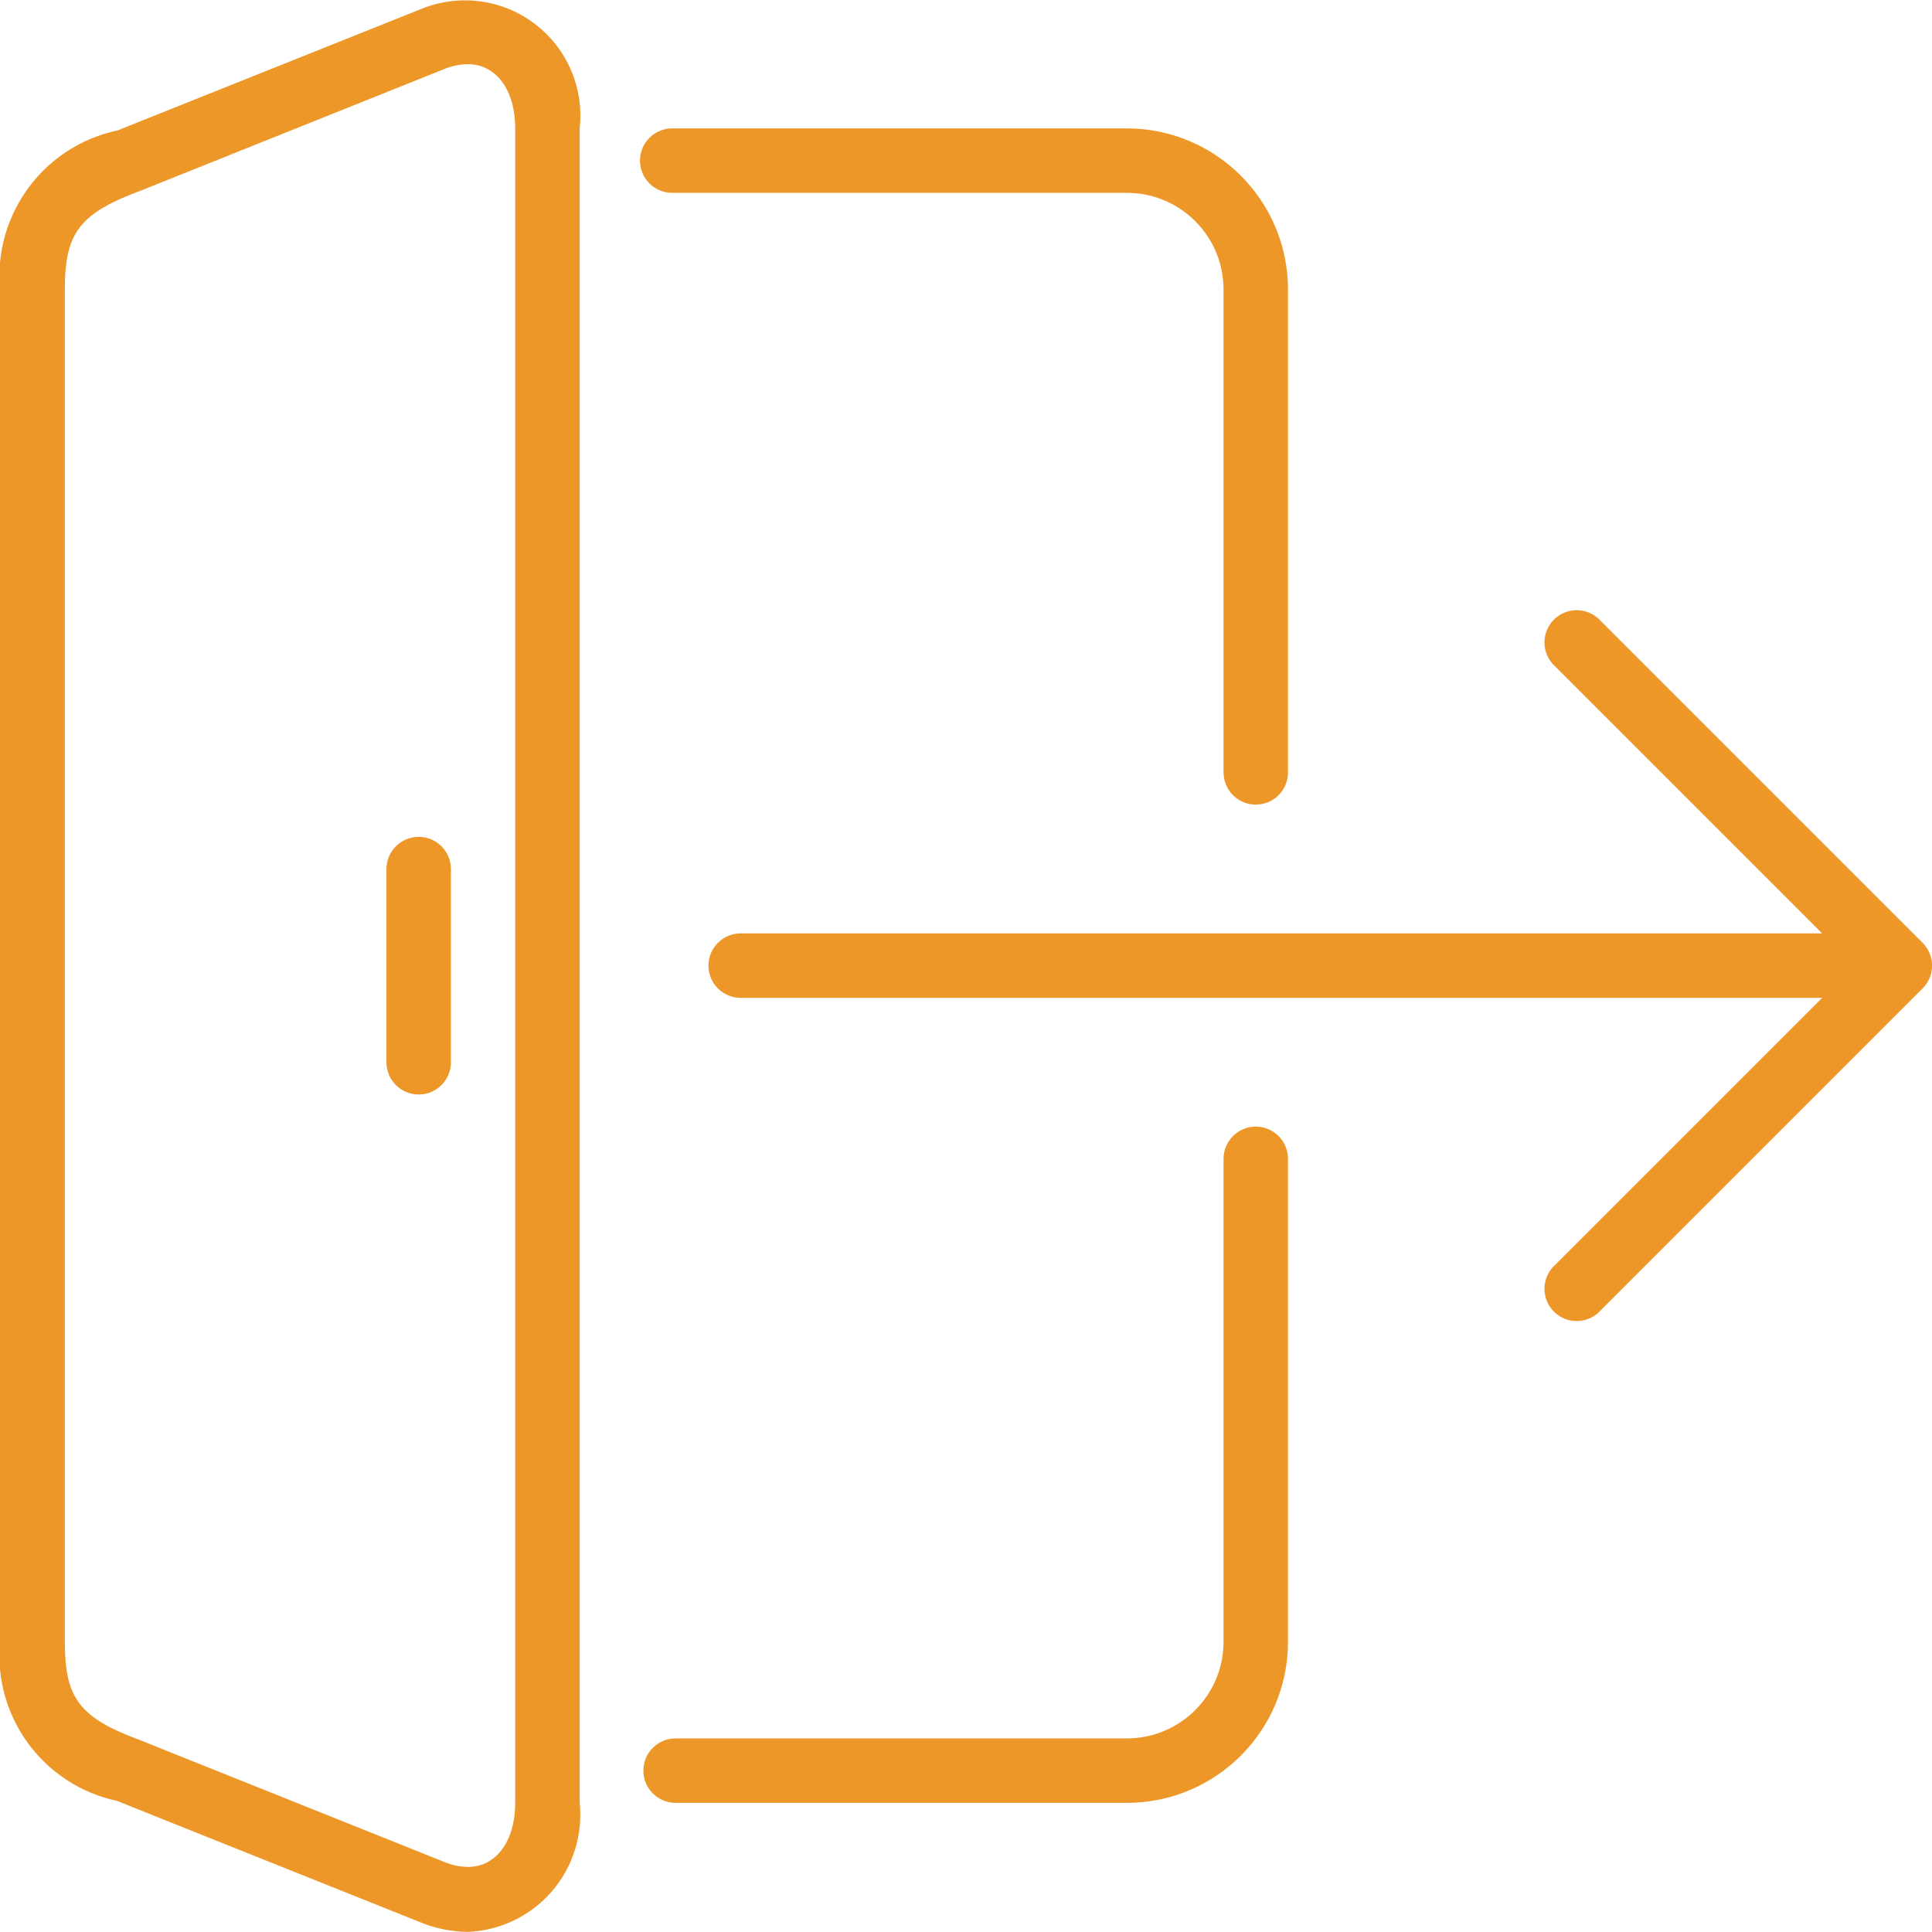
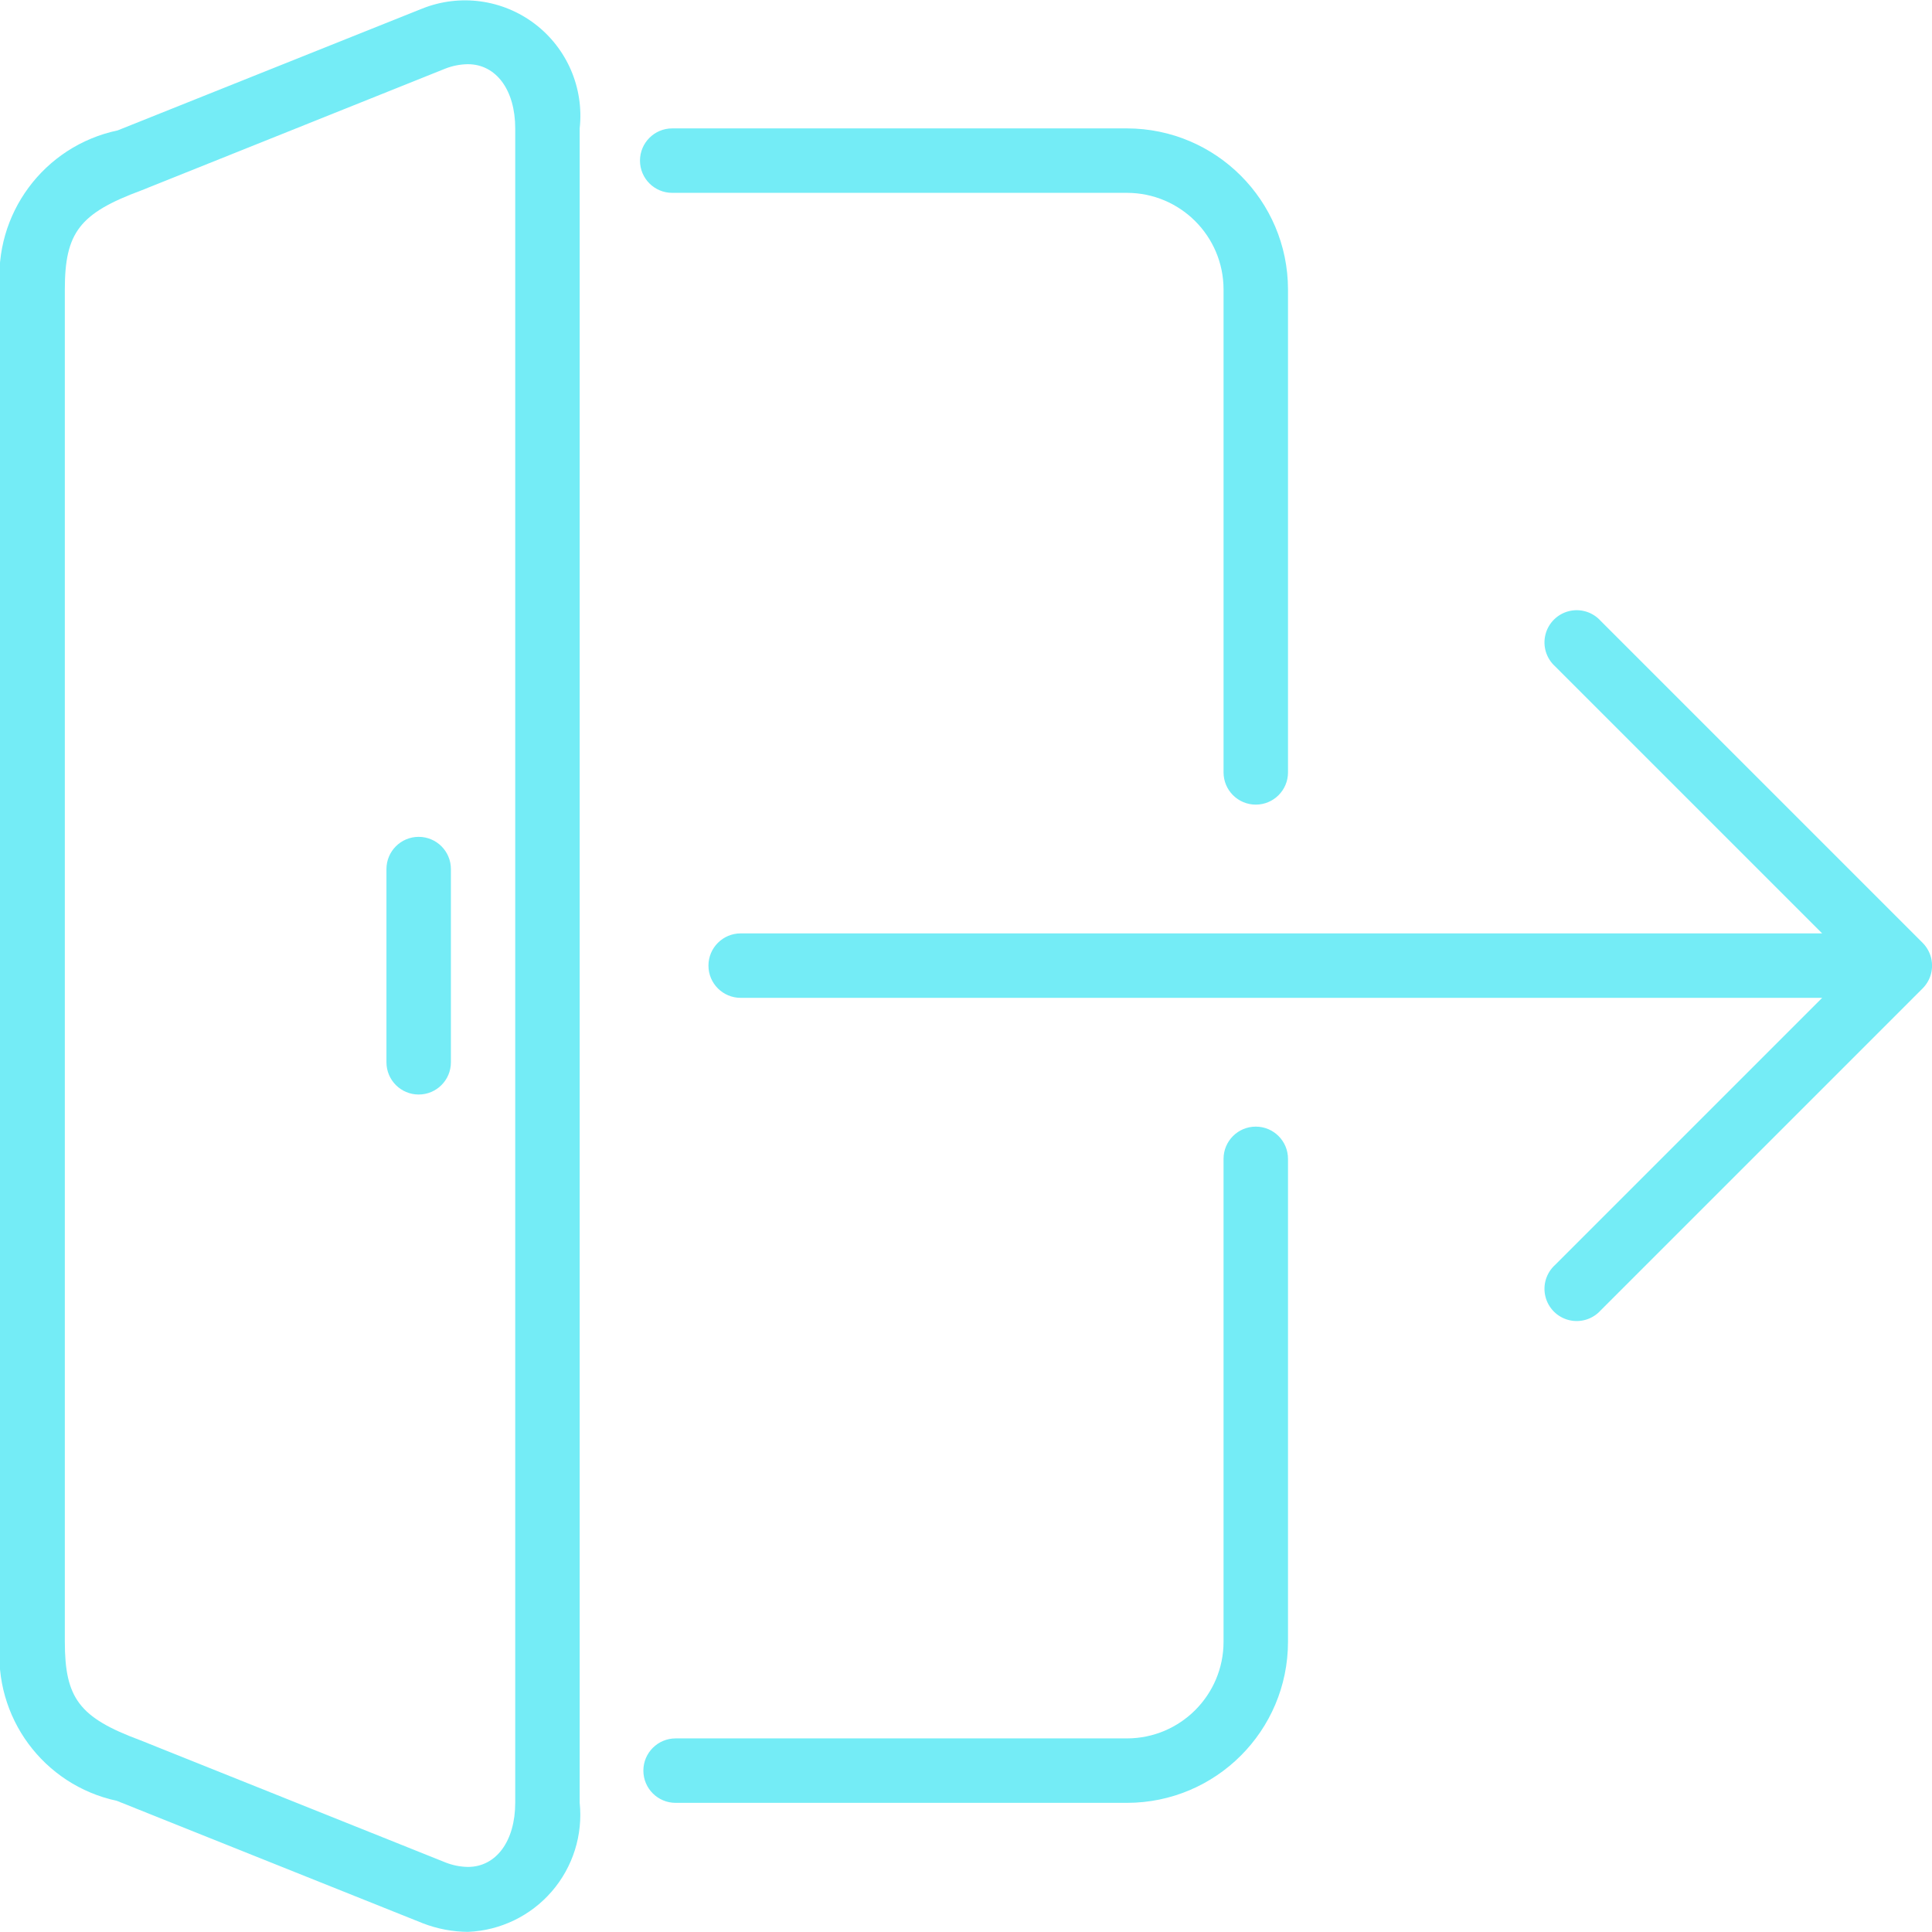
<svg xmlns="http://www.w3.org/2000/svg" id="Group_2726" data-name="Group 2726" width="15.408" height="15.407" viewBox="0 0 15.408 15.407">
  <g id="Group_2725" data-name="Group 2725" transform="translate(0 0)">
-     <path id="Path_8657" data-name="Path 8657" d="M102.657,221.782a.257.257,0,0,0-.257.257v1.541a.257.257,0,1,0,.514,0v-1.541A.257.257,0,0,0,102.657,221.782Z" transform="translate(-99.318 -215.108)" fill="#ed9728" />
-     <path id="Path_8658" data-name="Path 8658" d="M3.366.092.938,1.063A1.188,1.188,0,0,0,0,2.331V13.119a1.185,1.185,0,0,0,.932,1.266l2.439.976a1.017,1.017,0,0,0,.361.069A.934.934,0,0,0,4.623,14.4V1.047A.92.92,0,0,0,3.366.092ZM4.109,14.4c0,.306-.152.512-.377.512a.508.508,0,0,1-.175-.034l-2.44-.977c-.485-.18-.6-.334-.6-.787V2.331c0-.453.118-.607.609-.789L3.552.57A.511.511,0,0,1,3.731.535c.226,0,.378.206.378.512Z" transform="translate(0 -0.023)" fill="#ed9728" />
-     <path id="Path_8659" data-name="Path 8659" d="M169.857,34.562h3.627a.771.771,0,0,1,.77.77v3.852a.257.257,0,0,0,.514,0V35.332a1.286,1.286,0,0,0-1.284-1.284h-3.627a.257.257,0,0,0,0,.514Z" transform="translate(-164.496 -33.024)" fill="#ed9728" />
-     <path id="Path_8660" data-name="Path 8660" d="M175.546,298.582a.257.257,0,0,0-.257.257v3.852a.771.771,0,0,1-.77.77h-3.6a.257.257,0,1,0,0,.514h3.6a1.285,1.285,0,0,0,1.284-1.284v-3.852A.257.257,0,0,0,175.546,298.582Z" transform="translate(-165.531 -289.597)" fill="#ed9728" />
-     <path id="Path_8661" data-name="Path 8661" d="M197.473,164.765a.257.257,0,0,0-.056-.084l-2.568-2.568a.257.257,0,1,0-.363.363l2.13,2.13h-8.625a.257.257,0,1,0,0,.514h8.625l-2.13,2.13a.257.257,0,1,0,.363.363l2.568-2.568a.257.257,0,0,0,.056-.28Z" transform="translate(-182.084 -157.162)" fill="#ed9728" />
+     <path id="Path_8657" data-name="Path 8657" d="M102.657,221.782a.257.257,0,0,0-.257.257v1.541a.257.257,0,1,0,.514,0v-1.541A.257.257,0,0,0,102.657,221.782Z" transform="translate(-99.318 -215.108)" fill="#74ecf6" />
+     <path id="Path_8658" data-name="Path 8658" d="M3.366.092.938,1.063A1.188,1.188,0,0,0,0,2.331V13.119a1.185,1.185,0,0,0,.932,1.266l2.439.976a1.017,1.017,0,0,0,.361.069A.934.934,0,0,0,4.623,14.4V1.047A.92.92,0,0,0,3.366.092ZM4.109,14.4c0,.306-.152.512-.377.512a.508.508,0,0,1-.175-.034l-2.44-.977c-.485-.18-.6-.334-.6-.787V2.331c0-.453.118-.607.609-.789L3.552.57A.511.511,0,0,1,3.731.535c.226,0,.378.206.378.512Z" transform="translate(0 -0.023)" fill="#74ecf6" />
+     <path id="Path_8659" data-name="Path 8659" d="M169.857,34.562h3.627a.771.771,0,0,1,.77.77v3.852a.257.257,0,0,0,.514,0V35.332a1.286,1.286,0,0,0-1.284-1.284h-3.627a.257.257,0,0,0,0,.514Z" transform="translate(-164.496 -33.024)" fill="#74ecf6" />
+     <path id="Path_8660" data-name="Path 8660" d="M175.546,298.582a.257.257,0,0,0-.257.257v3.852a.771.771,0,0,1-.77.77h-3.6a.257.257,0,1,0,0,.514h3.6a1.285,1.285,0,0,0,1.284-1.284v-3.852A.257.257,0,0,0,175.546,298.582Z" transform="translate(-165.531 -289.597)" fill="#74ecf6" />
+     <path id="Path_8661" data-name="Path 8661" d="M197.473,164.765a.257.257,0,0,0-.056-.084l-2.568-2.568a.257.257,0,1,0-.363.363l2.13,2.13h-8.625a.257.257,0,1,0,0,.514h8.625l-2.13,2.13a.257.257,0,1,0,.363.363l2.568-2.568a.257.257,0,0,0,.056-.28Z" transform="translate(-182.084 -157.162)" fill="#74ecf6" />
  </g>
</svg>
